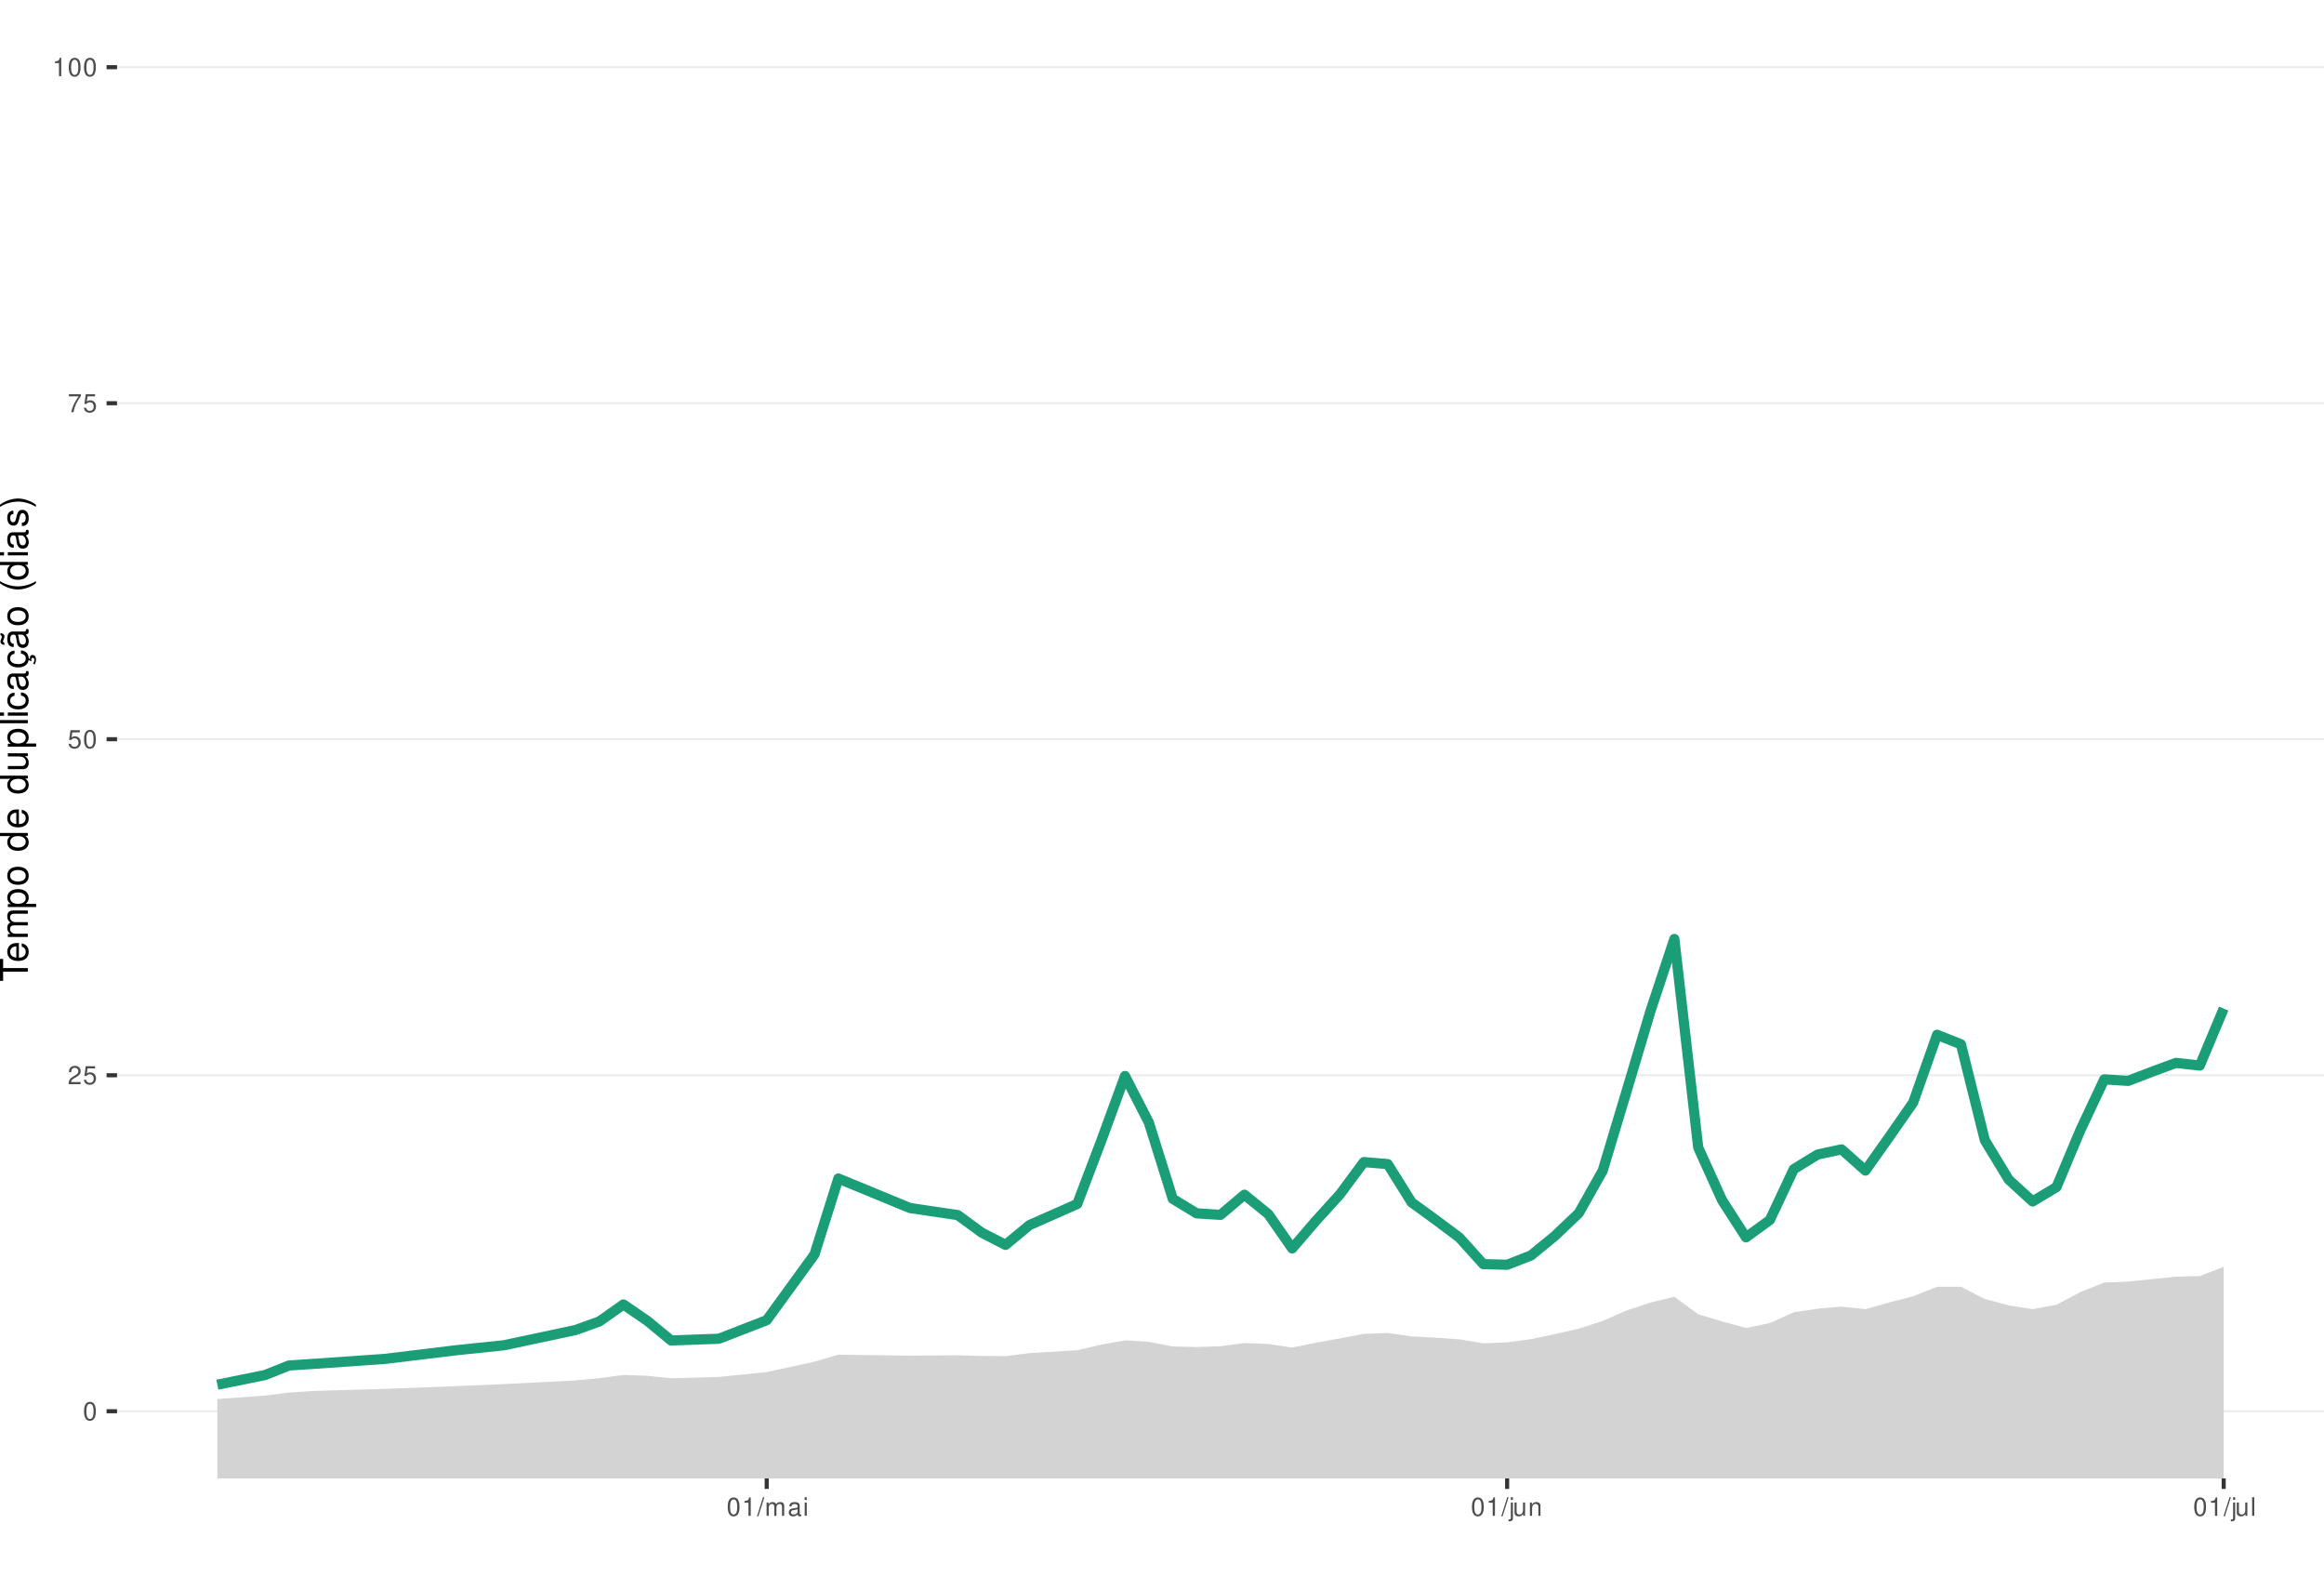
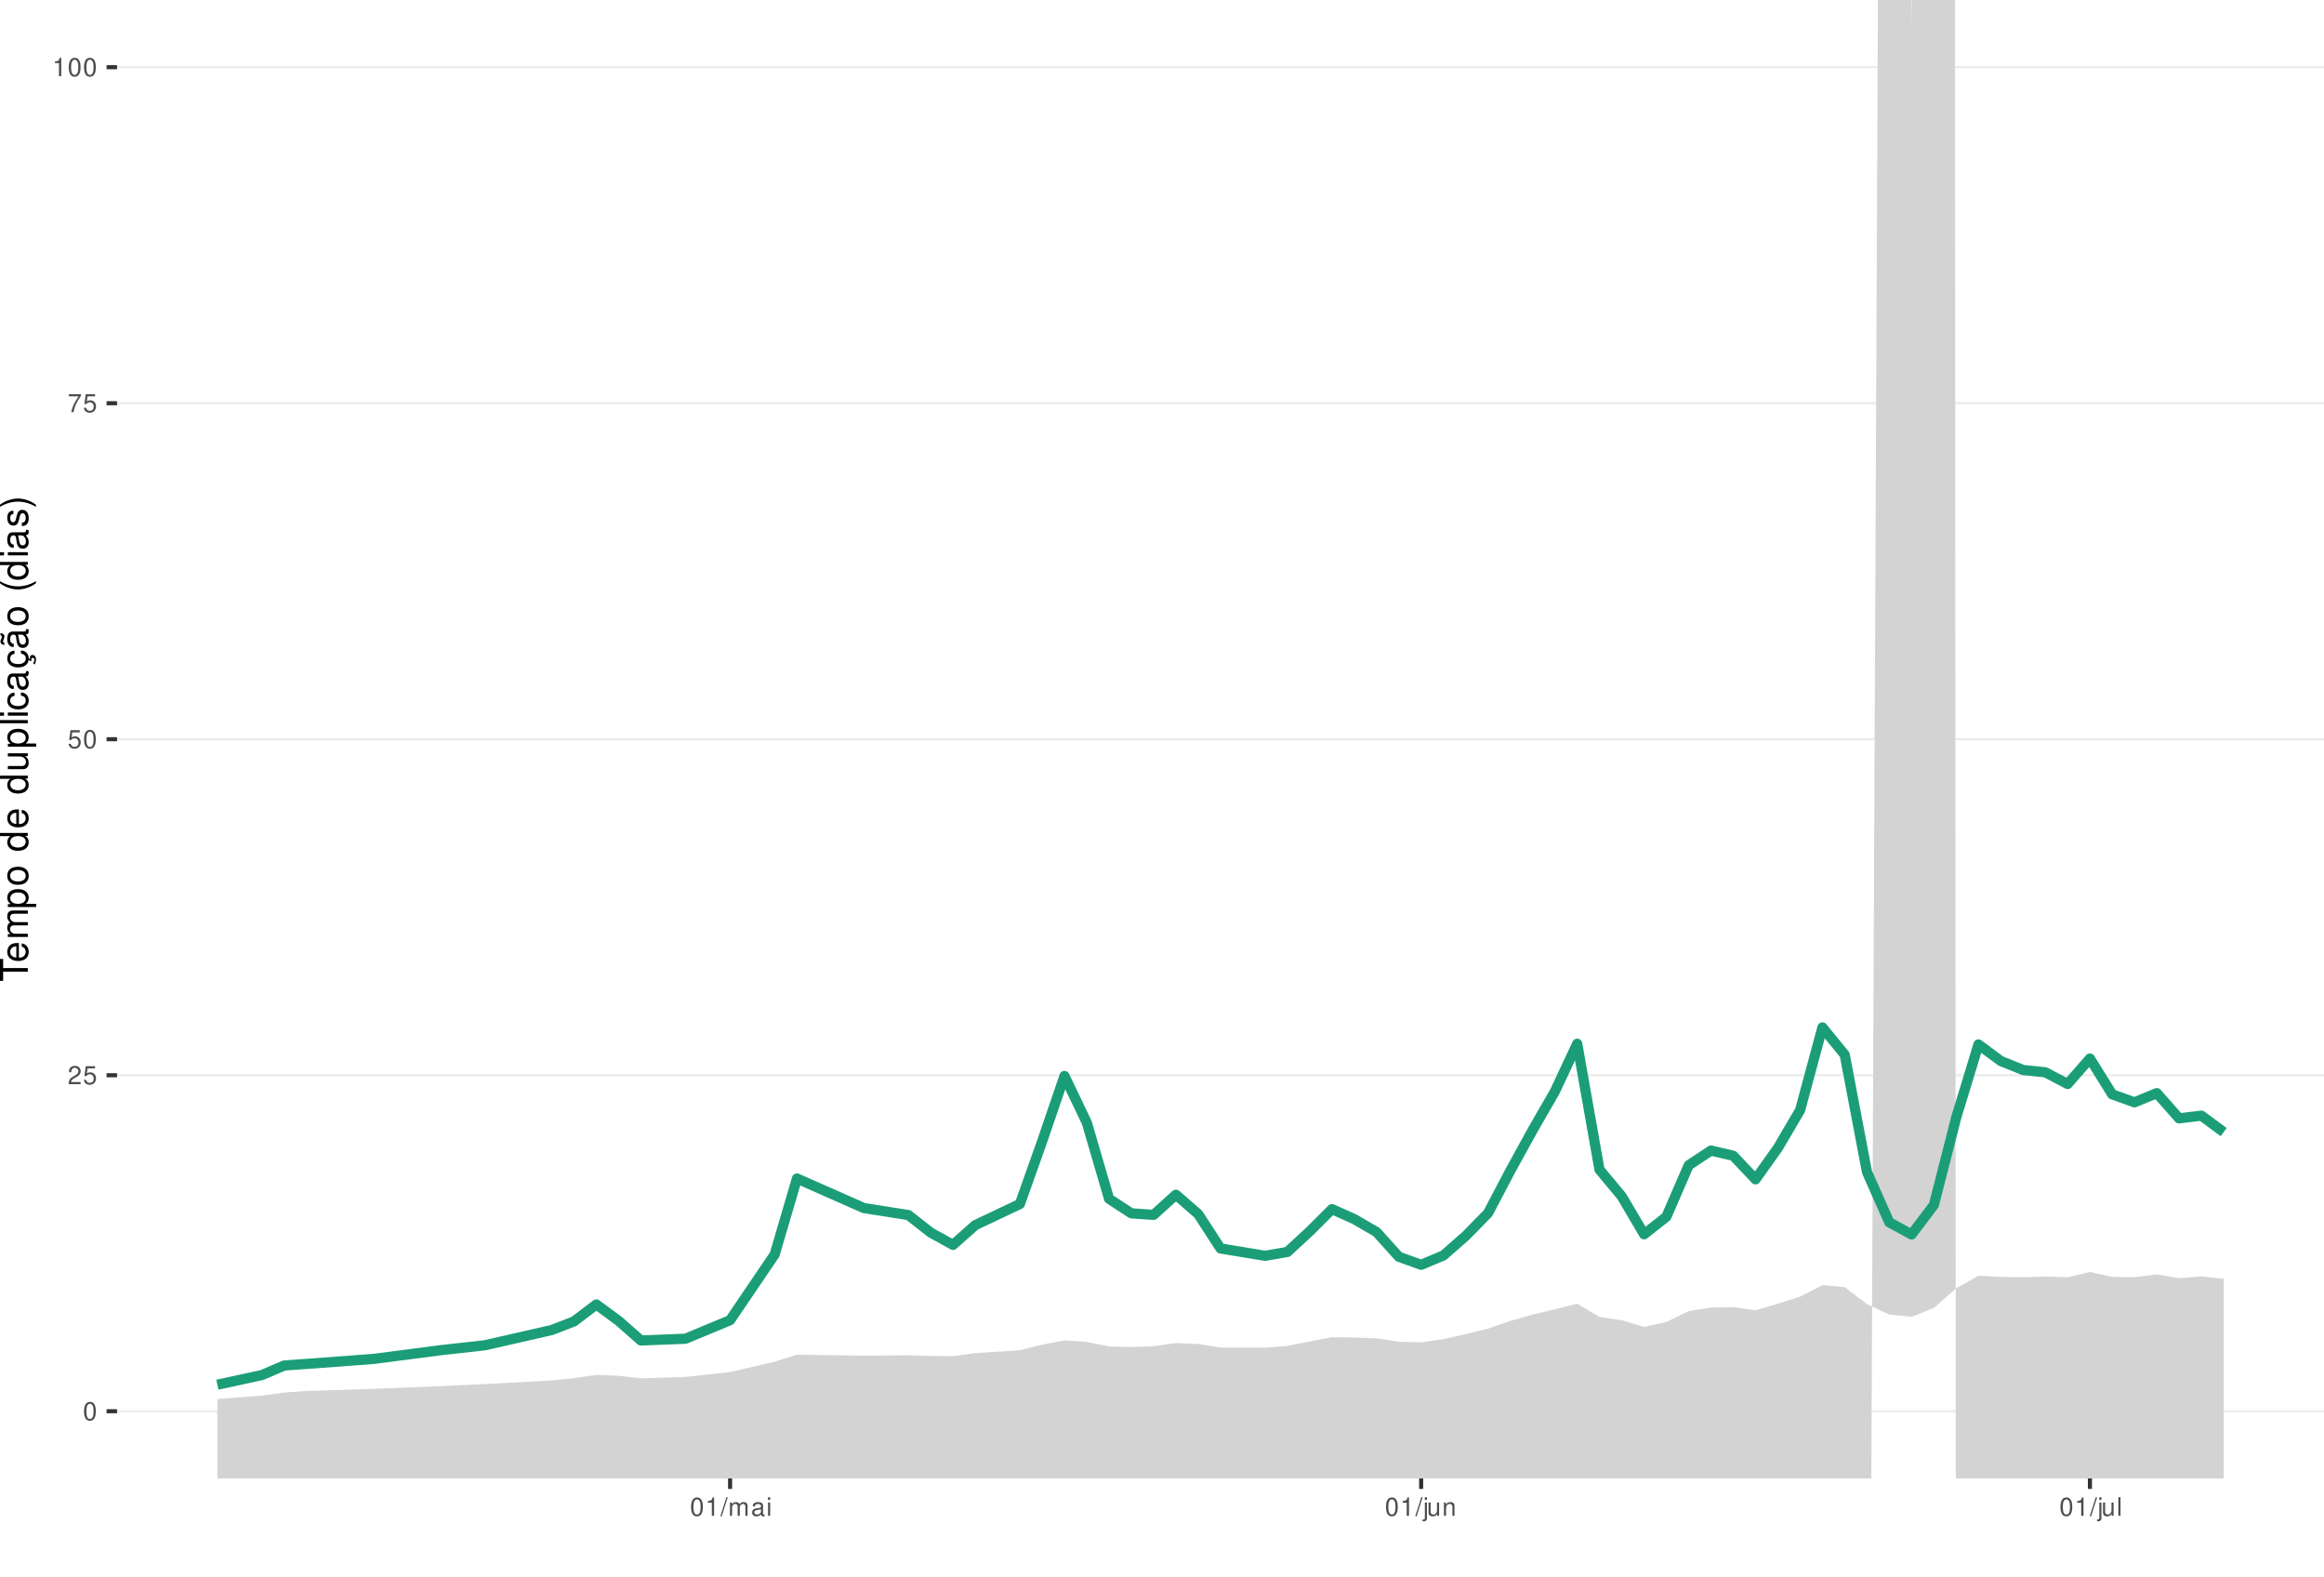
<svg xmlns="http://www.w3.org/2000/svg" xmlns:xlink="http://www.w3.org/1999/xlink" width="609pt" height="413pt" viewBox="0 0 609 413" version="1.1">
  <defs>
    <g>
      <symbol overflow="visible" id="glyph0-0">
        <path style="stroke:none;" d="" />
      </symbol>
      <symbol overflow="visible" id="glyph0-1">
        <path style="stroke:none;" d="M 1.828 -4.812 C 1.391 -4.812 0.984 -4.609 0.75 -4.281 C 0.438 -3.859 0.281 -3.219 0.281 -2.328 C 0.281 -0.703 0.812 0.156 1.828 0.156 C 2.828 0.156 3.375 -0.703 3.375 -2.297 C 3.375 -3.219 3.234 -3.844 2.922 -4.281 C 2.672 -4.625 2.281 -4.812 1.828 -4.812 Z M 1.828 -4.297 C 2.469 -4.297 2.781 -3.641 2.781 -2.344 C 2.781 -0.969 2.469 -0.328 1.812 -0.328 C 1.203 -0.328 0.891 -1 0.891 -2.328 C 0.891 -3.641 1.203 -4.297 1.828 -4.297 Z M 1.828 -4.297 " />
      </symbol>
      <symbol overflow="visible" id="glyph0-2">
        <path style="stroke:none;" d="M 3.375 -0.578 L 0.891 -0.578 C 0.938 -0.984 1.156 -1.234 1.734 -1.578 L 2.406 -1.953 C 3.062 -2.328 3.406 -2.812 3.406 -3.406 C 3.406 -3.812 3.234 -4.188 2.969 -4.438 C 2.688 -4.688 2.344 -4.812 1.891 -4.812 C 1.297 -4.812 0.844 -4.594 0.578 -4.188 C 0.422 -3.938 0.344 -3.641 0.328 -3.141 L 0.922 -3.141 C 0.938 -3.469 0.984 -3.672 1.062 -3.828 C 1.219 -4.125 1.516 -4.297 1.875 -4.297 C 2.406 -4.297 2.797 -3.906 2.797 -3.391 C 2.797 -3.016 2.578 -2.672 2.156 -2.438 L 1.547 -2.078 C 0.562 -1.516 0.281 -1.062 0.219 0 L 3.375 0 Z M 3.375 -0.578 " />
      </symbol>
      <symbol overflow="visible" id="glyph0-3">
        <path style="stroke:none;" d="M 3.172 -4.719 L 0.734 -4.719 L 0.375 -2.156 L 0.922 -2.156 C 1.188 -2.469 1.422 -2.594 1.797 -2.594 C 2.422 -2.594 2.812 -2.156 2.812 -1.453 C 2.812 -0.781 2.422 -0.359 1.781 -0.359 C 1.266 -0.359 0.953 -0.625 0.812 -1.156 L 0.234 -1.156 C 0.312 -0.766 0.375 -0.578 0.516 -0.406 C 0.781 -0.047 1.266 0.156 1.797 0.156 C 2.75 0.156 3.422 -0.547 3.422 -1.531 C 3.422 -2.469 2.797 -3.109 1.891 -3.109 C 1.562 -3.109 1.297 -3.016 1.016 -2.828 L 1.203 -4.141 L 3.172 -4.141 Z M 3.172 -4.719 " />
      </symbol>
      <symbol overflow="visible" id="glyph0-4">
        <path style="stroke:none;" d="M 3.469 -4.719 L 0.312 -4.719 L 0.312 -4.141 L 2.859 -4.141 C 1.734 -2.531 1.266 -1.547 0.922 0 L 1.547 0 C 1.797 -1.516 2.391 -2.812 3.469 -4.234 Z M 3.469 -4.719 " />
      </symbol>
      <symbol overflow="visible" id="glyph0-5">
        <path style="stroke:none;" d="M 1.719 -3.422 L 1.719 0 L 2.312 0 L 2.312 -4.812 L 1.922 -4.812 C 1.719 -4.078 1.578 -3.969 0.672 -3.859 L 0.672 -3.422 Z M 1.719 -3.422 " />
      </symbol>
      <symbol overflow="visible" id="glyph0-6">
        <path style="stroke:none;" d="M 1.531 -4.859 L -0.047 0.141 L 0.312 0.141 L 1.891 -4.859 Z M 1.531 -4.859 " />
      </symbol>
      <symbol overflow="visible" id="glyph0-7">
        <path style="stroke:none;" d="M 0.469 -3.484 L 0.469 0 L 1.031 0 L 1.031 -2.188 C 1.031 -2.703 1.391 -3.109 1.844 -3.109 C 2.25 -3.109 2.484 -2.844 2.484 -2.406 L 2.484 0 L 3.047 0 L 3.047 -2.188 C 3.047 -2.703 3.422 -3.109 3.875 -3.109 C 4.266 -3.109 4.516 -2.844 4.516 -2.406 L 4.516 0 L 5.078 0 L 5.078 -2.609 C 5.078 -3.234 4.719 -3.594 4.062 -3.594 C 3.594 -3.594 3.312 -3.453 2.984 -3.062 C 2.781 -3.422 2.5 -3.594 2.047 -3.594 C 1.578 -3.594 1.266 -3.422 0.984 -3 L 0.984 -3.484 Z M 0.469 -3.484 " />
      </symbol>
      <symbol overflow="visible" id="glyph0-8">
        <path style="stroke:none;" d="M 3.562 -0.328 C 3.5 -0.312 3.469 -0.312 3.438 -0.312 C 3.25 -0.312 3.141 -0.406 3.141 -0.578 L 3.141 -2.641 C 3.141 -3.25 2.688 -3.594 1.828 -3.594 C 1.312 -3.594 0.906 -3.438 0.672 -3.188 C 0.516 -3 0.453 -2.797 0.438 -2.453 L 0.984 -2.453 C 1.031 -2.875 1.297 -3.078 1.812 -3.078 C 2.312 -3.078 2.594 -2.891 2.594 -2.562 L 2.594 -2.406 C 2.578 -2.172 2.469 -2.078 2.016 -2.031 C 1.219 -1.922 1.109 -1.891 0.891 -1.812 C 0.484 -1.641 0.281 -1.328 0.281 -0.875 C 0.281 -0.25 0.719 0.156 1.422 0.156 C 1.859 0.156 2.219 0 2.609 -0.359 C 2.656 0 2.828 0.156 3.188 0.156 C 3.297 0.156 3.375 0.141 3.562 0.094 Z M 2.594 -1.094 C 2.594 -0.906 2.531 -0.797 2.375 -0.641 C 2.141 -0.438 1.875 -0.328 1.547 -0.328 C 1.109 -0.328 0.859 -0.547 0.859 -0.891 C 0.859 -1.266 1.094 -1.438 1.703 -1.531 C 2.297 -1.609 2.406 -1.641 2.594 -1.719 Z M 2.594 -1.094 " />
      </symbol>
      <symbol overflow="visible" id="glyph0-9">
        <path style="stroke:none;" d="M 1 -3.484 L 0.453 -3.484 L 0.453 0 L 1 0 Z M 1 -4.859 L 0.438 -4.859 L 0.438 -4.156 L 1 -4.156 Z M 1 -4.859 " />
      </symbol>
      <symbol overflow="visible" id="glyph0-10">
        <path style="stroke:none;" d="M 0.469 -3.484 L 0.469 0.5 C 0.469 0.859 0.359 0.969 0.016 0.969 C -0.031 0.969 -0.047 0.969 -0.125 0.953 L -0.125 1.438 C -0.047 1.438 -0.016 1.453 0.062 1.453 C 0.688 1.453 1.016 1.203 1.016 0.719 L 1.016 -3.484 Z M 1.016 -4.859 L 0.469 -4.859 L 0.469 -4.156 L 1.016 -4.156 Z M 1.016 -4.859 " />
      </symbol>
      <symbol overflow="visible" id="glyph0-11">
        <path style="stroke:none;" d="M 3.203 0 L 3.203 -3.484 L 2.656 -3.484 L 2.656 -1.516 C 2.656 -0.797 2.281 -0.328 1.703 -0.328 C 1.266 -0.328 0.984 -0.594 0.984 -1.016 L 0.984 -3.484 L 0.438 -3.484 L 0.438 -0.797 C 0.438 -0.219 0.859 0.156 1.547 0.156 C 2.062 0.156 2.391 -0.031 2.703 -0.484 L 2.703 0 Z M 3.203 0 " />
      </symbol>
      <symbol overflow="visible" id="glyph0-12">
        <path style="stroke:none;" d="M 0.469 -3.484 L 0.469 0 L 1.031 0 L 1.031 -1.922 C 1.031 -2.641 1.391 -3.109 1.969 -3.109 C 2.406 -3.109 2.688 -2.828 2.688 -2.422 L 2.688 0 L 3.234 0 L 3.234 -2.641 C 3.234 -3.219 2.812 -3.594 2.141 -3.594 C 1.625 -3.594 1.281 -3.391 0.984 -2.906 L 0.984 -3.484 Z M 0.469 -3.484 " />
      </symbol>
      <symbol overflow="visible" id="glyph0-13">
        <path style="stroke:none;" d="M 1.016 -4.859 L 0.453 -4.859 L 0.453 0 L 1.016 0 Z M 1.016 -4.859 " />
      </symbol>
      <symbol overflow="visible" id="glyph1-0">
        <path style="stroke:none;" d="" />
      </symbol>
      <symbol overflow="visible" id="glyph1-1">
        <path style="stroke:none;" d="M -6.469 -3.547 L -6.469 -5.938 L -7.297 -5.938 L -7.297 -0.203 L -6.469 -0.203 L -6.469 -2.609 L 0 -2.609 L 0 -3.547 Z M -6.469 -3.547 " />
      </symbol>
      <symbol overflow="visible" id="glyph1-2">
        <path style="stroke:none;" d="M -2.344 -5.125 C -3.141 -5.125 -3.625 -5.062 -4.016 -4.922 C -4.875 -4.578 -5.391 -3.781 -5.391 -2.797 C -5.391 -1.344 -4.281 -0.406 -2.547 -0.406 C -0.812 -0.406 0.234 -1.297 0.234 -2.781 C 0.234 -3.984 -0.453 -4.812 -1.594 -5.016 L -1.594 -4.188 C -0.906 -3.953 -0.547 -3.484 -0.547 -2.812 C -0.547 -2.281 -0.781 -1.828 -1.219 -1.547 C -1.516 -1.344 -1.812 -1.281 -2.344 -1.266 Z M -3.016 -1.297 C -3.984 -1.359 -4.625 -1.953 -4.625 -2.797 C -4.625 -3.641 -3.953 -4.234 -3.016 -4.234 Z M -3.016 -1.297 " />
      </symbol>
      <symbol overflow="visible" id="glyph1-3">
        <path style="stroke:none;" d="M -5.234 -0.703 L 0 -0.703 L 0 -1.547 L -3.297 -1.547 C -4.047 -1.547 -4.656 -2.094 -4.656 -2.766 C -4.656 -3.391 -4.281 -3.734 -3.609 -3.734 L 0 -3.734 L 0 -4.578 L -3.297 -4.578 C -4.047 -4.578 -4.656 -5.125 -4.656 -5.812 C -4.656 -6.422 -4.266 -6.781 -3.609 -6.781 L 0 -6.781 L 0 -7.625 L -3.938 -7.625 C -4.875 -7.625 -5.391 -7.078 -5.391 -6.094 C -5.391 -5.406 -5.188 -4.984 -4.594 -4.484 C -5.156 -4.188 -5.391 -3.766 -5.391 -3.078 C -5.391 -2.375 -5.125 -1.906 -4.5 -1.469 L -5.234 -1.469 Z M -5.234 -0.703 " />
      </symbol>
      <symbol overflow="visible" id="glyph1-4">
        <path style="stroke:none;" d="M 2.188 -0.547 L 2.188 -1.375 L -0.547 -1.375 C -0.016 -1.812 0.234 -2.312 0.234 -2.984 C 0.234 -4.344 -0.859 -5.234 -2.531 -5.234 C -4.297 -5.234 -5.391 -4.375 -5.391 -2.984 C -5.391 -2.266 -5.062 -1.703 -4.453 -1.312 L -5.234 -1.312 L -5.234 -0.547 Z M -4.609 -2.844 C -4.609 -3.766 -3.797 -4.359 -2.547 -4.359 C -1.359 -4.359 -0.547 -3.75 -0.547 -2.844 C -0.547 -1.953 -1.344 -1.375 -2.578 -1.375 C -3.812 -1.375 -4.609 -1.953 -4.609 -2.844 Z M -4.609 -2.844 " />
      </symbol>
      <symbol overflow="visible" id="glyph1-5">
        <path style="stroke:none;" d="M -5.391 -2.719 C -5.391 -1.234 -4.344 -0.359 -2.578 -0.359 C -0.812 -0.359 0.234 -1.234 0.234 -2.734 C 0.234 -4.203 -0.812 -5.094 -2.547 -5.094 C -4.359 -5.094 -5.391 -4.234 -5.391 -2.719 Z M -4.625 -2.734 C -4.625 -3.672 -3.844 -4.234 -2.547 -4.234 C -1.312 -4.234 -0.547 -3.656 -0.547 -2.734 C -0.547 -1.797 -1.312 -1.234 -2.578 -1.234 C -3.844 -1.234 -4.625 -1.797 -4.625 -2.734 Z M -4.625 -2.734 " />
      </symbol>
      <symbol overflow="visible" id="glyph1-6">
        <path style="stroke:none;" d="" />
      </symbol>
      <symbol overflow="visible" id="glyph1-7">
        <path style="stroke:none;" d="M -7.297 -4.953 L -7.297 -4.125 L -4.578 -4.125 C -5.109 -3.766 -5.391 -3.203 -5.391 -2.516 C -5.391 -1.156 -4.297 -0.266 -2.625 -0.266 C -0.859 -0.266 0.234 -1.125 0.234 -2.547 C 0.234 -3.266 -0.047 -3.766 -0.688 -4.203 L 0 -4.203 L 0 -4.953 Z M -4.609 -2.656 C -4.609 -3.547 -3.812 -4.125 -2.562 -4.125 C -1.344 -4.125 -0.547 -3.547 -0.547 -2.656 C -0.547 -1.734 -1.359 -1.125 -2.578 -1.125 C -3.797 -1.125 -4.609 -1.734 -4.609 -2.656 Z M -4.609 -2.656 " />
      </symbol>
      <symbol overflow="visible" id="glyph1-8">
        <path style="stroke:none;" d="M 0 -4.812 L -5.234 -4.812 L -5.234 -3.984 L -2.266 -3.984 C -1.203 -3.984 -0.5 -3.438 -0.5 -2.562 C -0.5 -1.906 -0.906 -1.484 -1.531 -1.484 L -5.234 -1.484 L -5.234 -0.656 L -1.203 -0.656 C -0.328 -0.656 0.234 -1.297 0.234 -2.312 C 0.234 -3.094 -0.047 -3.578 -0.734 -4.062 L 0 -4.062 Z M 0 -4.812 " />
      </symbol>
      <symbol overflow="visible" id="glyph1-9">
        <path style="stroke:none;" d="M -7.297 -1.516 L -7.297 -0.688 L 0 -0.688 L 0 -1.516 Z M -7.297 -1.516 " />
      </symbol>
      <symbol overflow="visible" id="glyph1-10">
        <path style="stroke:none;" d="M -5.234 -1.5 L -5.234 -0.672 L 0 -0.672 L 0 -1.5 Z M -7.297 -1.5 L -7.297 -0.656 L -6.234 -0.656 L -6.234 -1.5 Z M -7.297 -1.5 " />
      </symbol>
      <symbol overflow="visible" id="glyph1-11">
        <path style="stroke:none;" d="M -3.484 -4.703 C -3.984 -4.672 -4.312 -4.562 -4.609 -4.359 C -5.094 -4 -5.391 -3.375 -5.391 -2.641 C -5.391 -1.219 -4.266 -0.312 -2.531 -0.312 C -0.844 -0.312 0.234 -1.203 0.234 -2.625 C 0.234 -3.875 -0.516 -4.672 -1.797 -4.766 L -1.797 -3.938 C -0.953 -3.797 -0.547 -3.359 -0.547 -2.656 C -0.547 -1.734 -1.297 -1.188 -2.531 -1.188 C -3.844 -1.188 -4.625 -1.719 -4.625 -2.625 C -4.625 -3.328 -4.203 -3.766 -3.484 -3.875 Z M -3.484 -4.703 " />
      </symbol>
      <symbol overflow="visible" id="glyph1-12">
        <path style="stroke:none;" d="M -0.484 -5.344 C -0.469 -5.266 -0.469 -5.219 -0.469 -5.172 C -0.469 -4.875 -0.625 -4.719 -0.875 -4.719 L -3.953 -4.719 C -4.891 -4.719 -5.391 -4.047 -5.391 -2.75 C -5.391 -1.984 -5.172 -1.375 -4.781 -1.016 C -4.516 -0.766 -4.203 -0.672 -3.688 -0.656 L -3.688 -1.484 C -4.328 -1.562 -4.625 -1.938 -4.625 -2.719 C -4.625 -3.484 -4.344 -3.891 -3.844 -3.891 L -3.625 -3.891 C -3.266 -3.875 -3.125 -3.703 -3.047 -3.016 C -2.891 -1.844 -2.844 -1.656 -2.719 -1.344 C -2.453 -0.734 -2 -0.422 -1.312 -0.422 C -0.375 -0.422 0.234 -1.078 0.234 -2.141 C 0.234 -2.797 0 -3.328 -0.547 -3.922 C 0 -3.984 0.234 -4.234 0.234 -4.781 C 0.234 -4.953 0.203 -5.062 0.141 -5.344 Z M -1.656 -3.891 C -1.375 -3.891 -1.203 -3.812 -0.969 -3.562 C -0.656 -3.219 -0.5 -2.812 -0.5 -2.312 C -0.5 -1.672 -0.812 -1.297 -1.344 -1.297 C -1.891 -1.297 -2.172 -1.656 -2.297 -2.547 C -2.422 -3.438 -2.453 -3.609 -2.594 -3.891 Z M -1.656 -3.891 " />
      </symbol>
      <symbol overflow="visible" id="glyph1-13">
        <path style="stroke:none;" d="M 0.234 -2.641 C 0.234 -3.875 -0.547 -4.703 -1.797 -4.766 L -1.797 -3.938 C -0.953 -3.797 -0.531 -3.359 -0.531 -2.656 C -0.531 -1.734 -1.281 -1.188 -2.516 -1.188 C -3.844 -1.188 -4.625 -1.719 -4.625 -2.625 C -4.625 -3.328 -4.203 -3.766 -3.484 -3.875 L -3.484 -4.703 C -3.984 -4.672 -4.312 -4.562 -4.609 -4.359 C -5.094 -4 -5.391 -3.375 -5.391 -2.641 C -5.391 -1.219 -4.266 -0.312 -2.531 -0.312 C -1.469 -0.312 -0.625 -0.672 -0.156 -1.312 C 0.047 -1.594 0.125 -1.812 0.203 -2.25 L 0.922 -1.938 L 0.984 -2.062 C 0.938 -2.188 0.906 -2.25 0.906 -2.375 C 0.906 -2.656 1.047 -2.828 1.281 -2.828 C 1.547 -2.828 1.734 -2.594 1.734 -2.297 C 1.734 -2.031 1.672 -1.844 1.438 -1.406 L 1.406 -1.312 L 1.812 -1.094 C 2.078 -1.75 2.141 -1.953 2.141 -2.344 C 2.141 -3.109 1.781 -3.578 1.203 -3.578 C 0.781 -3.578 0.547 -3.297 0.547 -2.797 C 0.547 -2.703 0.547 -2.641 0.562 -2.516 Z M 0.234 -2.641 " />
      </symbol>
      <symbol overflow="visible" id="glyph1-14">
        <path style="stroke:none;" d="M -0.484 -5.344 C -0.469 -5.266 -0.469 -5.219 -0.469 -5.172 C -0.469 -4.875 -0.625 -4.719 -0.875 -4.719 L -3.953 -4.719 C -4.891 -4.719 -5.391 -4.047 -5.391 -2.75 C -5.391 -1.984 -5.172 -1.375 -4.781 -1.016 C -4.516 -0.766 -4.203 -0.672 -3.688 -0.656 L -3.688 -1.484 C -4.328 -1.562 -4.625 -1.938 -4.625 -2.719 C -4.625 -3.484 -4.344 -3.891 -3.844 -3.891 L -3.625 -3.891 C -3.266 -3.875 -3.125 -3.703 -3.047 -3.016 C -2.891 -1.844 -2.844 -1.656 -2.719 -1.344 C -2.453 -0.734 -2 -0.422 -1.312 -0.422 C -0.375 -0.422 0.234 -1.078 0.234 -2.141 C 0.234 -2.797 0 -3.328 -0.547 -3.922 C 0 -3.984 0.234 -4.234 0.234 -4.781 C 0.234 -4.953 0.203 -5.062 0.141 -5.344 Z M -1.656 -3.891 C -1.375 -3.891 -1.203 -3.812 -0.969 -3.562 C -0.656 -3.219 -0.5 -2.812 -0.5 -2.312 C -0.5 -1.672 -0.812 -1.297 -1.344 -1.297 C -1.891 -1.297 -2.172 -1.656 -2.297 -2.547 C -2.422 -3.438 -2.453 -3.609 -2.594 -3.891 Z M -7.172 -3.75 C -6.922 -3.672 -6.812 -3.547 -6.812 -3.375 C -6.812 -3.25 -6.875 -2.984 -6.984 -2.734 C -7.156 -2.312 -7.172 -2.25 -7.172 -2.047 C -7.172 -1.594 -6.797 -1.297 -6.141 -1.188 L -6.141 -1.766 C -6.375 -1.812 -6.5 -1.938 -6.5 -2.094 C -6.5 -2.203 -6.469 -2.344 -6.375 -2.578 C -6.156 -3.156 -6.125 -3.234 -6.125 -3.438 C -6.125 -3.922 -6.484 -4.219 -7.172 -4.312 Z M -7.172 -3.75 " />
      </symbol>
      <symbol overflow="visible" id="glyph1-15">
        <path style="stroke:none;" d="M -7.297 -2.359 C -5.984 -1.359 -4.156 -0.734 -2.594 -0.734 C -1.016 -0.734 0.812 -1.359 2.125 -2.359 L 2.125 -2.906 C 0.688 -2.031 -0.984 -1.547 -2.594 -1.547 C -4.188 -1.547 -5.875 -2.031 -7.297 -2.906 Z M -7.297 -2.359 " />
      </symbol>
      <symbol overflow="visible" id="glyph1-16">
        <path style="stroke:none;" d="M -3.781 -4.375 C -4.812 -4.375 -5.391 -3.688 -5.391 -2.484 C -5.391 -1.266 -4.766 -0.469 -3.797 -0.469 C -2.969 -0.469 -2.578 -0.891 -2.281 -2.125 L -2.094 -2.906 C -1.953 -3.484 -1.734 -3.719 -1.375 -3.719 C -0.875 -3.719 -0.547 -3.234 -0.547 -2.5 C -0.547 -2.047 -0.672 -1.672 -0.891 -1.453 C -1.047 -1.328 -1.188 -1.266 -1.562 -1.219 L -1.562 -0.344 C -0.344 -0.375 0.234 -1.062 0.234 -2.438 C 0.234 -3.75 -0.422 -4.594 -1.438 -4.594 C -2.203 -4.594 -2.641 -4.156 -2.891 -3.109 L -3.078 -2.312 C -3.234 -1.625 -3.453 -1.344 -3.828 -1.344 C -4.312 -1.344 -4.625 -1.766 -4.625 -2.453 C -4.625 -3.125 -4.328 -3.484 -3.781 -3.5 Z M -3.781 -4.375 " />
      </symbol>
      <symbol overflow="visible" id="glyph1-17">
        <path style="stroke:none;" d="M 2.125 -0.938 C 0.812 -1.938 -1.016 -2.562 -2.578 -2.562 C -4.156 -2.562 -5.984 -1.938 -7.297 -0.938 L -7.297 -0.375 C -5.859 -1.266 -4.188 -1.75 -2.578 -1.75 C -0.984 -1.75 0.703 -1.266 2.125 -0.375 Z M 2.125 -0.938 " />
      </symbol>
    </g>
    <clipPath id="clip1">
      <path d="M 30.672 0 L 609 0 L 609 387.328 L 30.672 387.328 Z M 30.672 0 " />
    </clipPath>
    <clipPath id="clip2">
      <path d="M 30.672 369 L 609 369 L 609 370 L 30.672 370 Z M 30.672 369 " />
    </clipPath>
    <clipPath id="clip3">
      <path d="M 30.672 281 L 609 281 L 609 282 L 30.672 282 Z M 30.672 281 " />
    </clipPath>
    <clipPath id="clip4">
      <path d="M 30.672 193 L 609 193 L 609 194 L 30.672 194 Z M 30.672 193 " />
    </clipPath>
    <clipPath id="clip5">
      <path d="M 30.672 105 L 609 105 L 609 106 L 30.672 106 Z M 30.672 105 " />
    </clipPath>
    <clipPath id="clip6">
      <path d="M 30.672 17 L 609 17 L 609 18 L 30.672 18 Z M 30.672 17 " />
    </clipPath>
    <clipPath id="clip7">
-       <path d="M 56 331 L 583 331 L 583 387.328 L 56 387.328 Z M 56 331 " />
+       <path d="M 56 0 L 583 0 L 583 387.328 L 56 387.328 Z M 56 0 " />
    </clipPath>
  </defs>
  <g id="surface51">
    <rect x="0" y="0" width="609" height="413" style="fill:rgb(100%,100%,100%);fill-opacity:1;stroke:none;" />
    <rect x="0" y="0" width="609" height="413" style="fill:rgb(100%,100%,100%);fill-opacity:1;stroke:none;" />
    <path style="fill:none;stroke-width:1.067;stroke-linecap:round;stroke-linejoin:round;stroke:rgb(100%,100%,100%);stroke-opacity:1;stroke-miterlimit:10;" d="M 0 413 L 609 413 L 609 0 L 0 0 Z M 0 413 " />
    <g clip-path="url(#clip1)" clip-rule="nonzero">
      <path style=" stroke:none;fill-rule:nonzero;fill:rgb(100%,100%,100%);fill-opacity:1;" d="M 30.672 387.328 L 609 387.328 L 609 0 L 30.672 0 Z M 30.672 387.328 " />
    </g>
    <g clip-path="url(#clip2)" clip-rule="nonzero">
      <path style="fill:none;stroke-width:0.533;stroke-linecap:butt;stroke-linejoin:round;stroke:rgb(92.157%,92.157%,92.157%);stroke-opacity:1;stroke-miterlimit:10;" d="M 30.672 369.723 L 609 369.723 " />
    </g>
    <g clip-path="url(#clip3)" clip-rule="nonzero">
      <path style="fill:none;stroke-width:0.533;stroke-linecap:butt;stroke-linejoin:round;stroke:rgb(92.157%,92.157%,92.157%);stroke-opacity:1;stroke-miterlimit:10;" d="M 30.672 281.695 L 609 281.695 " />
    </g>
    <g clip-path="url(#clip4)" clip-rule="nonzero">
      <path style="fill:none;stroke-width:0.533;stroke-linecap:butt;stroke-linejoin:round;stroke:rgb(92.157%,92.157%,92.157%);stroke-opacity:1;stroke-miterlimit:10;" d="M 30.672 193.664 L 609 193.664 " />
    </g>
    <g clip-path="url(#clip5)" clip-rule="nonzero">
      <path style="fill:none;stroke-width:0.533;stroke-linecap:butt;stroke-linejoin:round;stroke:rgb(92.157%,92.157%,92.157%);stroke-opacity:1;stroke-miterlimit:10;" d="M 30.672 105.637 L 609 105.637 " />
    </g>
    <g clip-path="url(#clip6)" clip-rule="nonzero">
      <path style="fill:none;stroke-width:0.533;stroke-linecap:butt;stroke-linejoin:round;stroke:rgb(92.157%,92.157%,92.157%);stroke-opacity:1;stroke-miterlimit:10;" d="M 30.672 17.605 L 609 17.605 " />
    </g>
    <g clip-path="url(#clip7)" clip-rule="nonzero">
-       <path style=" stroke:none;fill-rule:nonzero;fill:rgb(82.745%,82.745%,82.745%);fill-opacity:1;" d="M 69.227 413 L 69.477 411.449 L 75.734 401.605 L 81.352 413 L 112.16 413 L 119.547 410.453 L 130.105 413 L 133.098 413 L 150.844 404.867 L 157.102 403.918 L 163.363 400.277 L 168.891 413 L 211.188 413 L 213.434 405.473 L 219.691 398.777 L 238.469 402.133 L 250.988 404.109 L 257.246 408.211 L 263.504 412.926 L 269.766 410.695 L 282.281 408.871 L 288.539 404.289 L 294.801 402.027 L 301.059 404.898 L 306.922 413 L 582.711 413 L 582.711 331.891 L 576.453 334.289 L 570.195 334.473 L 563.934 335.098 L 557.676 335.75 L 551.418 336.012 L 545.16 338.492 L 538.898 341.82 L 532.641 342.98 L 526.383 341.977 L 520.121 340.32 L 513.863 337.102 L 507.605 337.102 L 501.348 339.59 L 495.086 341.219 L 488.828 342.984 L 482.57 342.305 L 476.309 342.855 L 470.051 343.781 L 463.793 346.621 L 457.531 347.898 L 451.273 346.195 L 445.016 344.297 L 438.758 339.723 L 432.496 341.254 L 426.238 343.316 L 419.98 346.066 L 413.719 348.082 L 407.461 349.5 L 401.203 350.836 L 394.941 351.676 L 388.684 351.926 L 382.426 350.887 L 376.168 350.434 L 369.906 350.117 L 363.648 349.219 L 357.391 349.438 L 351.129 350.641 L 344.871 351.758 L 338.613 353.031 L 332.355 352.094 L 326.094 351.855 L 319.836 352.688 L 313.578 352.895 L 307.316 352.746 L 301.059 351.539 L 294.801 351.148 L 288.539 352.281 L 282.281 353.738 L 269.766 354.488 L 263.504 355.289 L 257.246 355.223 L 250.988 355.066 L 238.469 355.16 L 219.691 354.895 L 213.434 356.734 L 200.914 359.453 L 188.398 360.73 L 175.879 361.09 L 169.621 360.43 L 163.363 360.207 L 157.102 361.051 L 150.844 361.648 L 132.066 362.605 L 119.547 363.148 L 100.773 363.855 L 81.996 364.406 L 75.734 364.82 L 69.477 365.621 L 56.957 366.527 L 56.957 413 Z M 69.227 413 " />
-     </g>
-     <path style="fill:none;stroke-width:2.667;stroke-linecap:butt;stroke-linejoin:round;stroke:rgb(10.588%,61.961%,46.667%);stroke-opacity:1;stroke-miterlimit:10;" d="M 56.957 362.766 L 69.477 360.23 L 75.734 357.734 L 81.996 357.32 L 100.773 356.016 L 119.547 353.738 L 132.066 352.438 L 150.844 348.441 L 157.102 346.176 L 163.363 341.746 L 169.621 346.035 L 175.879 351.184 L 188.398 350.723 L 200.914 345.867 L 213.434 328.645 L 219.691 308.746 L 238.469 316.484 L 250.988 318.332 L 257.246 322.918 L 263.504 326.137 L 269.766 320.961 L 282.281 315.426 L 288.539 298.98 L 294.801 281.887 L 301.059 294.094 L 307.316 314.062 L 313.578 317.875 L 319.836 318.273 L 326.094 312.992 L 332.355 318.074 L 338.613 327.07 L 344.871 319.789 L 351.129 312.891 L 357.391 304.445 L 363.648 304.973 L 369.906 314.988 L 376.168 319.543 L 382.426 324.219 L 388.684 331.172 L 394.941 331.348 L 401.203 328.906 L 407.461 323.785 L 413.719 317.82 L 419.98 306.711 L 426.238 285.898 L 432.496 264.902 L 438.758 246 L 445.016 300.629 L 451.273 314.449 L 457.531 324.168 L 463.793 319.613 L 470.051 306.305 L 476.309 302.461 L 482.57 301.117 L 488.828 306.668 L 495.086 297.832 L 501.348 288.832 L 507.605 271.094 L 513.863 273.586 L 520.121 298.719 L 526.383 309.035 L 532.641 314.762 L 538.898 310.996 L 545.16 296.074 L 551.418 282.773 L 557.676 283.172 L 563.934 280.773 L 570.195 278.461 L 576.453 279.156 L 582.711 264.234 " />
+       <path style=" stroke:none;fill-rule:nonzero;fill:rgb(82.745%,82.745%,82.745%);fill-opacity:1;" d="M 68.406 413 L 68.641 411.449 L 74.484 401.605 L 79.727 413 L 108.48 413 L 115.375 410.453 L 125.23 413 L 128.023 413 L 144.586 404.867 L 150.426 403.918 L 156.27 400.277 L 161.43 413 L 200.906 413 L 203 405.473 L 208.844 398.777 L 226.367 402.133 L 238.051 404.109 L 243.895 408.211 L 249.734 412.926 L 255.578 410.695 L 267.262 408.871 L 273.102 404.289 L 278.945 402.027 L 284.785 404.898 L 290.258 413 L 490.262 413 L 492.113 0 L 500.855 0 L 500.93 8.562 L 500.934 0 L 512.297 0 L 512.523 413 L 582.711 413 L 582.711 335.027 L 576.871 334.391 L 571.027 334.852 L 565.188 333.859 L 559.344 334.605 L 553.504 334.516 L 547.66 333.242 L 541.82 334.621 L 535.98 334.418 L 530.137 334.605 L 524.297 334.531 L 518.453 334.223 L 512.613 337.516 L 506.77 342.652 L 500.93 345 L 495.086 344.391 L 489.246 341.672 L 483.402 337.207 L 477.562 336.676 L 471.719 339.695 L 465.879 341.543 L 460.035 343.281 L 454.195 342.449 L 448.352 342.566 L 442.512 343.488 L 436.668 346.34 L 430.828 347.613 L 424.984 345.887 L 419.145 345.016 L 413.305 341.551 L 407.461 343.004 L 401.621 344.387 L 395.777 346.066 L 389.938 348.082 L 384.094 349.5 L 378.254 350.836 L 372.41 351.676 L 366.57 351.512 L 360.727 350.625 L 354.887 350.391 L 349.043 350.332 L 343.203 351.441 L 337.359 352.613 L 331.52 353.066 L 319.836 353.031 L 313.992 352.094 L 308.152 351.855 L 302.309 352.688 L 296.469 352.895 L 290.629 352.746 L 284.785 351.539 L 278.945 351.148 L 273.102 352.281 L 267.262 353.738 L 255.578 354.488 L 249.734 355.289 L 243.895 355.223 L 238.051 355.066 L 226.367 355.16 L 208.844 354.895 L 203 356.734 L 191.316 359.453 L 179.633 360.73 L 167.953 361.09 L 162.109 360.43 L 156.27 360.207 L 150.426 361.051 L 144.586 361.648 L 127.059 362.605 L 115.375 363.148 L 97.852 363.855 L 80.324 364.406 L 74.484 364.82 L 68.641 365.621 L 56.957 366.527 L 56.957 413 Z M 68.406 413 " />
+     </g>
+     <path style="fill:none;stroke-width:2.667;stroke-linecap:butt;stroke-linejoin:round;stroke:rgb(10.588%,61.961%,46.667%);stroke-opacity:1;stroke-miterlimit:10;" d="M 56.957 362.766 L 68.641 360.23 L 74.484 357.734 L 80.324 357.32 L 97.852 356.016 L 115.375 353.738 L 127.059 352.438 L 144.586 348.441 L 150.426 346.176 L 156.27 341.746 L 162.109 346.035 L 167.953 351.184 L 179.633 350.723 L 191.316 345.867 L 203 328.645 L 208.844 308.746 L 226.367 316.484 L 238.051 318.332 L 243.895 322.918 L 249.734 326.137 L 255.578 320.961 L 267.262 315.426 L 273.102 298.98 L 278.945 281.887 L 284.785 294.094 L 290.629 314.062 L 296.469 317.875 L 302.309 318.273 L 308.152 312.992 L 313.992 318.074 L 319.836 327.07 L 331.52 329.004 L 337.359 327.988 L 343.203 322.59 L 349.043 316.773 L 354.887 319.387 L 360.727 322.777 L 366.57 329.262 L 372.41 331.348 L 378.254 328.906 L 384.094 323.785 L 389.938 317.82 L 395.777 306.711 L 401.621 296.078 L 407.461 285.93 L 413.305 273.438 L 419.145 306.426 L 424.984 313.43 L 430.828 323.367 L 436.668 318.773 L 442.512 305.289 L 448.352 301.422 L 454.195 302.789 L 460.035 308.961 L 465.879 300.766 L 471.719 290.824 L 477.562 269.168 L 483.402 276.309 L 489.246 307.059 L 495.086 320.223 L 500.93 323.406 L 506.77 315.68 L 512.613 292.816 L 518.453 273.625 L 524.297 277.965 L 530.137 280.316 L 535.98 280.926 L 541.82 283.992 L 547.66 277.32 L 553.504 286.703 L 559.344 288.789 L 565.188 286.379 L 571.027 292.992 L 576.871 292.277 L 582.711 296.59 " />
    <g style="fill:rgb(30.196%,30.196%,30.196%);fill-opacity:1;">
      <use xlink:href="#glyph0-1" x="21.738" y="372.07" />
    </g>
    <g style="fill:rgb(30.196%,30.196%,30.196%);fill-opacity:1;">
      <use xlink:href="#glyph0-2" x="17.738" y="284.043" />
      <use xlink:href="#glyph0-3" x="21.738" y="284.043" />
    </g>
    <g style="fill:rgb(30.196%,30.196%,30.196%);fill-opacity:1;">
      <use xlink:href="#glyph0-3" x="17.738" y="196.012" />
      <use xlink:href="#glyph0-1" x="21.738" y="196.012" />
    </g>
    <g style="fill:rgb(30.196%,30.196%,30.196%);fill-opacity:1;">
      <use xlink:href="#glyph0-4" x="17.738" y="107.984" />
      <use xlink:href="#glyph0-3" x="21.738" y="107.984" />
    </g>
    <g style="fill:rgb(30.196%,30.196%,30.196%);fill-opacity:1;">
      <use xlink:href="#glyph0-5" x="13.738" y="19.953" />
      <use xlink:href="#glyph0-1" x="17.738" y="19.953" />
      <use xlink:href="#glyph0-1" x="21.738" y="19.953" />
    </g>
    <path style="fill:none;stroke-width:1.067;stroke-linecap:butt;stroke-linejoin:round;stroke:rgb(20%,20%,20%);stroke-opacity:1;stroke-miterlimit:10;" d="M 27.93 369.723 L 30.672 369.723 " />
    <path style="fill:none;stroke-width:1.067;stroke-linecap:butt;stroke-linejoin:round;stroke:rgb(20%,20%,20%);stroke-opacity:1;stroke-miterlimit:10;" d="M 27.93 281.695 L 30.672 281.695 " />
    <path style="fill:none;stroke-width:1.067;stroke-linecap:butt;stroke-linejoin:round;stroke:rgb(20%,20%,20%);stroke-opacity:1;stroke-miterlimit:10;" d="M 27.93 193.664 L 30.672 193.664 " />
    <path style="fill:none;stroke-width:1.067;stroke-linecap:butt;stroke-linejoin:round;stroke:rgb(20%,20%,20%);stroke-opacity:1;stroke-miterlimit:10;" d="M 27.93 105.637 L 30.672 105.637 " />
    <path style="fill:none;stroke-width:1.067;stroke-linecap:butt;stroke-linejoin:round;stroke:rgb(20%,20%,20%);stroke-opacity:1;stroke-miterlimit:10;" d="M 27.93 17.605 L 30.672 17.605 " />
-     <path style="fill:none;stroke-width:1.067;stroke-linecap:butt;stroke-linejoin:round;stroke:rgb(20%,20%,20%);stroke-opacity:1;stroke-miterlimit:10;" d="M 200.914 390.07 L 200.914 387.328 " />
-     <path style="fill:none;stroke-width:1.067;stroke-linecap:butt;stroke-linejoin:round;stroke:rgb(20%,20%,20%);stroke-opacity:1;stroke-miterlimit:10;" d="M 394.941 390.07 L 394.941 387.328 " />
-     <path style="fill:none;stroke-width:1.067;stroke-linecap:butt;stroke-linejoin:round;stroke:rgb(20%,20%,20%);stroke-opacity:1;stroke-miterlimit:10;" d="M 582.711 390.07 L 582.711 387.328 " />
-     <g style="fill:rgb(30.196%,30.196%,30.196%);fill-opacity:1;">
-       <use xlink:href="#glyph0-1" x="190.414" y="397.109" />
-       <use xlink:href="#glyph0-5" x="194.414" y="397.109" />
-       <use xlink:href="#glyph0-6" x="198.414" y="397.109" />
-       <use xlink:href="#glyph0-7" x="200.414" y="397.109" />
-       <use xlink:href="#glyph0-8" x="206.414" y="397.109" />
-       <use xlink:href="#glyph0-9" x="210.414" y="397.109" />
-     </g>
-     <g style="fill:rgb(30.196%,30.196%,30.196%);fill-opacity:1;">
-       <use xlink:href="#glyph0-1" x="385.441" y="397.109" />
-       <use xlink:href="#glyph0-5" x="389.441" y="397.109" />
-       <use xlink:href="#glyph0-6" x="393.441" y="397.109" />
-       <use xlink:href="#glyph0-10" x="395.441" y="397.109" />
-       <use xlink:href="#glyph0-11" x="396.441" y="397.109" />
-       <use xlink:href="#glyph0-12" x="400.441" y="397.109" />
-     </g>
-     <g style="fill:rgb(30.196%,30.196%,30.196%);fill-opacity:1;">
-       <use xlink:href="#glyph0-1" x="574.711" y="397.109" />
-       <use xlink:href="#glyph0-5" x="578.711" y="397.109" />
-       <use xlink:href="#glyph0-6" x="582.711" y="397.109" />
-       <use xlink:href="#glyph0-10" x="584.711" y="397.109" />
-       <use xlink:href="#glyph0-11" x="585.711" y="397.109" />
-       <use xlink:href="#glyph0-13" x="589.711" y="397.109" />
+     <path style="fill:none;stroke-width:1.067;stroke-linecap:butt;stroke-linejoin:round;stroke:rgb(20%,20%,20%);stroke-opacity:1;stroke-miterlimit:10;" d="M 191.316 390.07 L 191.316 387.328 " />
+     <path style="fill:none;stroke-width:1.067;stroke-linecap:butt;stroke-linejoin:round;stroke:rgb(20%,20%,20%);stroke-opacity:1;stroke-miterlimit:10;" d="M 372.41 390.07 L 372.41 387.328 " />
+     <path style="fill:none;stroke-width:1.067;stroke-linecap:butt;stroke-linejoin:round;stroke:rgb(20%,20%,20%);stroke-opacity:1;stroke-miterlimit:10;" d="M 547.66 390.07 L 547.66 387.328 " />
+     <g style="fill:rgb(30.196%,30.196%,30.196%);fill-opacity:1;">
+       <use xlink:href="#glyph0-1" x="180.816" y="397.109" />
+       <use xlink:href="#glyph0-5" x="184.816" y="397.109" />
+       <use xlink:href="#glyph0-6" x="188.816" y="397.109" />
+       <use xlink:href="#glyph0-7" x="190.816" y="397.109" />
+       <use xlink:href="#glyph0-8" x="196.816" y="397.109" />
+       <use xlink:href="#glyph0-9" x="200.816" y="397.109" />
+     </g>
+     <g style="fill:rgb(30.196%,30.196%,30.196%);fill-opacity:1;">
+       <use xlink:href="#glyph0-1" x="362.91" y="397.109" />
+       <use xlink:href="#glyph0-5" x="366.91" y="397.109" />
+       <use xlink:href="#glyph0-6" x="370.91" y="397.109" />
+       <use xlink:href="#glyph0-10" x="372.91" y="397.109" />
+       <use xlink:href="#glyph0-11" x="373.91" y="397.109" />
+       <use xlink:href="#glyph0-12" x="377.91" y="397.109" />
+     </g>
+     <g style="fill:rgb(30.196%,30.196%,30.196%);fill-opacity:1;">
+       <use xlink:href="#glyph0-1" x="539.66" y="397.109" />
+       <use xlink:href="#glyph0-5" x="543.66" y="397.109" />
+       <use xlink:href="#glyph0-6" x="547.66" y="397.109" />
+       <use xlink:href="#glyph0-10" x="549.66" y="397.109" />
+       <use xlink:href="#glyph0-11" x="550.66" y="397.109" />
+       <use xlink:href="#glyph0-13" x="554.66" y="397.109" />
    </g>
    <g style="fill:rgb(0%,0%,0%);fill-opacity:1;">
      <use xlink:href="#glyph1-1" x="7.29" y="257.164" />
      <use xlink:href="#glyph1-2" x="7.29" y="252.164" />
      <use xlink:href="#glyph1-3" x="7.29" y="246.164" />
      <use xlink:href="#glyph1-4" x="7.29" y="238.164" />
      <use xlink:href="#glyph1-5" x="7.29" y="232.164" />
      <use xlink:href="#glyph1-6" x="7.29" y="226.164" />
      <use xlink:href="#glyph1-7" x="7.29" y="223.164" />
      <use xlink:href="#glyph1-2" x="7.29" y="217.164" />
      <use xlink:href="#glyph1-6" x="7.29" y="211.164" />
      <use xlink:href="#glyph1-7" x="7.29" y="208.164" />
      <use xlink:href="#glyph1-8" x="7.29" y="202.164" />
      <use xlink:href="#glyph1-4" x="7.29" y="196.164" />
      <use xlink:href="#glyph1-9" x="7.29" y="190.164" />
      <use xlink:href="#glyph1-10" x="7.29" y="188.164" />
      <use xlink:href="#glyph1-11" x="7.29" y="186.164" />
      <use xlink:href="#glyph1-12" x="7.29" y="181.164" />
      <use xlink:href="#glyph1-13" x="7.29" y="175.164" />
      <use xlink:href="#glyph1-14" x="7.29" y="170.164" />
      <use xlink:href="#glyph1-5" x="7.29" y="164.164" />
      <use xlink:href="#glyph1-6" x="7.29" y="158.164" />
      <use xlink:href="#glyph1-15" x="7.29" y="155.164" />
      <use xlink:href="#glyph1-7" x="7.29" y="152.164" />
      <use xlink:href="#glyph1-10" x="7.29" y="146.164" />
      <use xlink:href="#glyph1-12" x="7.29" y="144.164" />
      <use xlink:href="#glyph1-16" x="7.29" y="138.164" />
      <use xlink:href="#glyph1-17" x="7.29" y="133.164" />
    </g>
  </g>
</svg>
